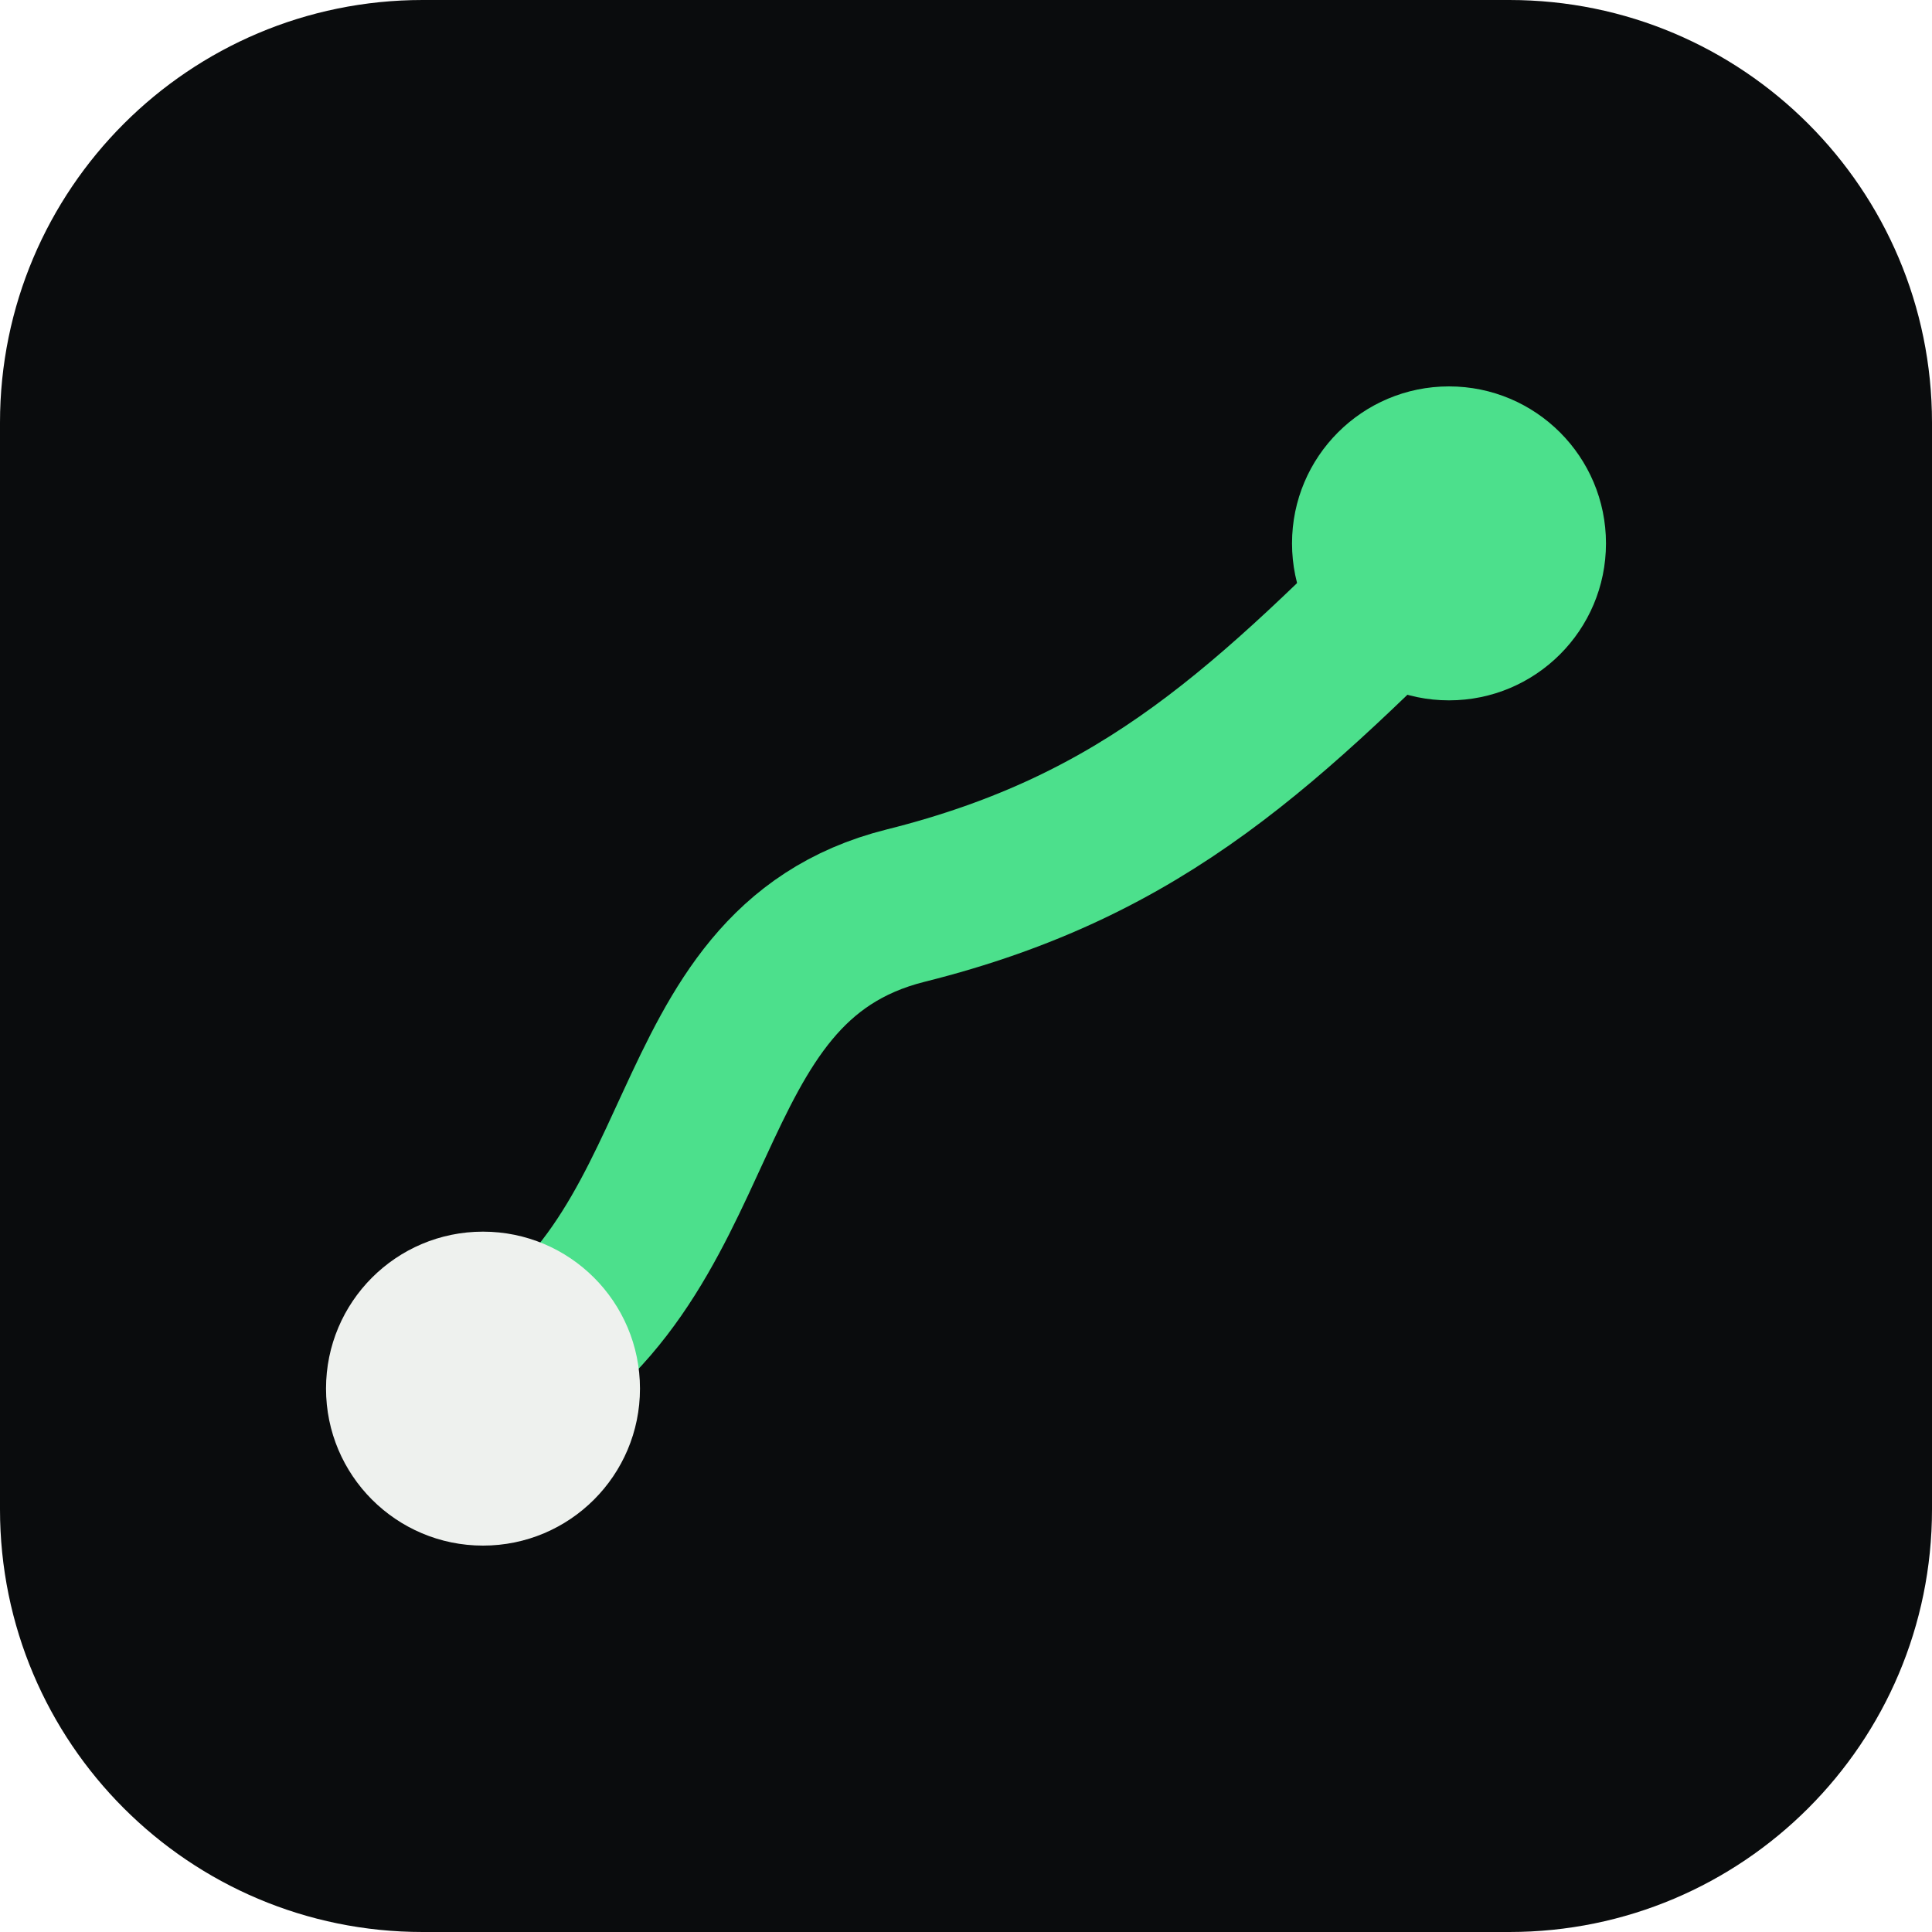
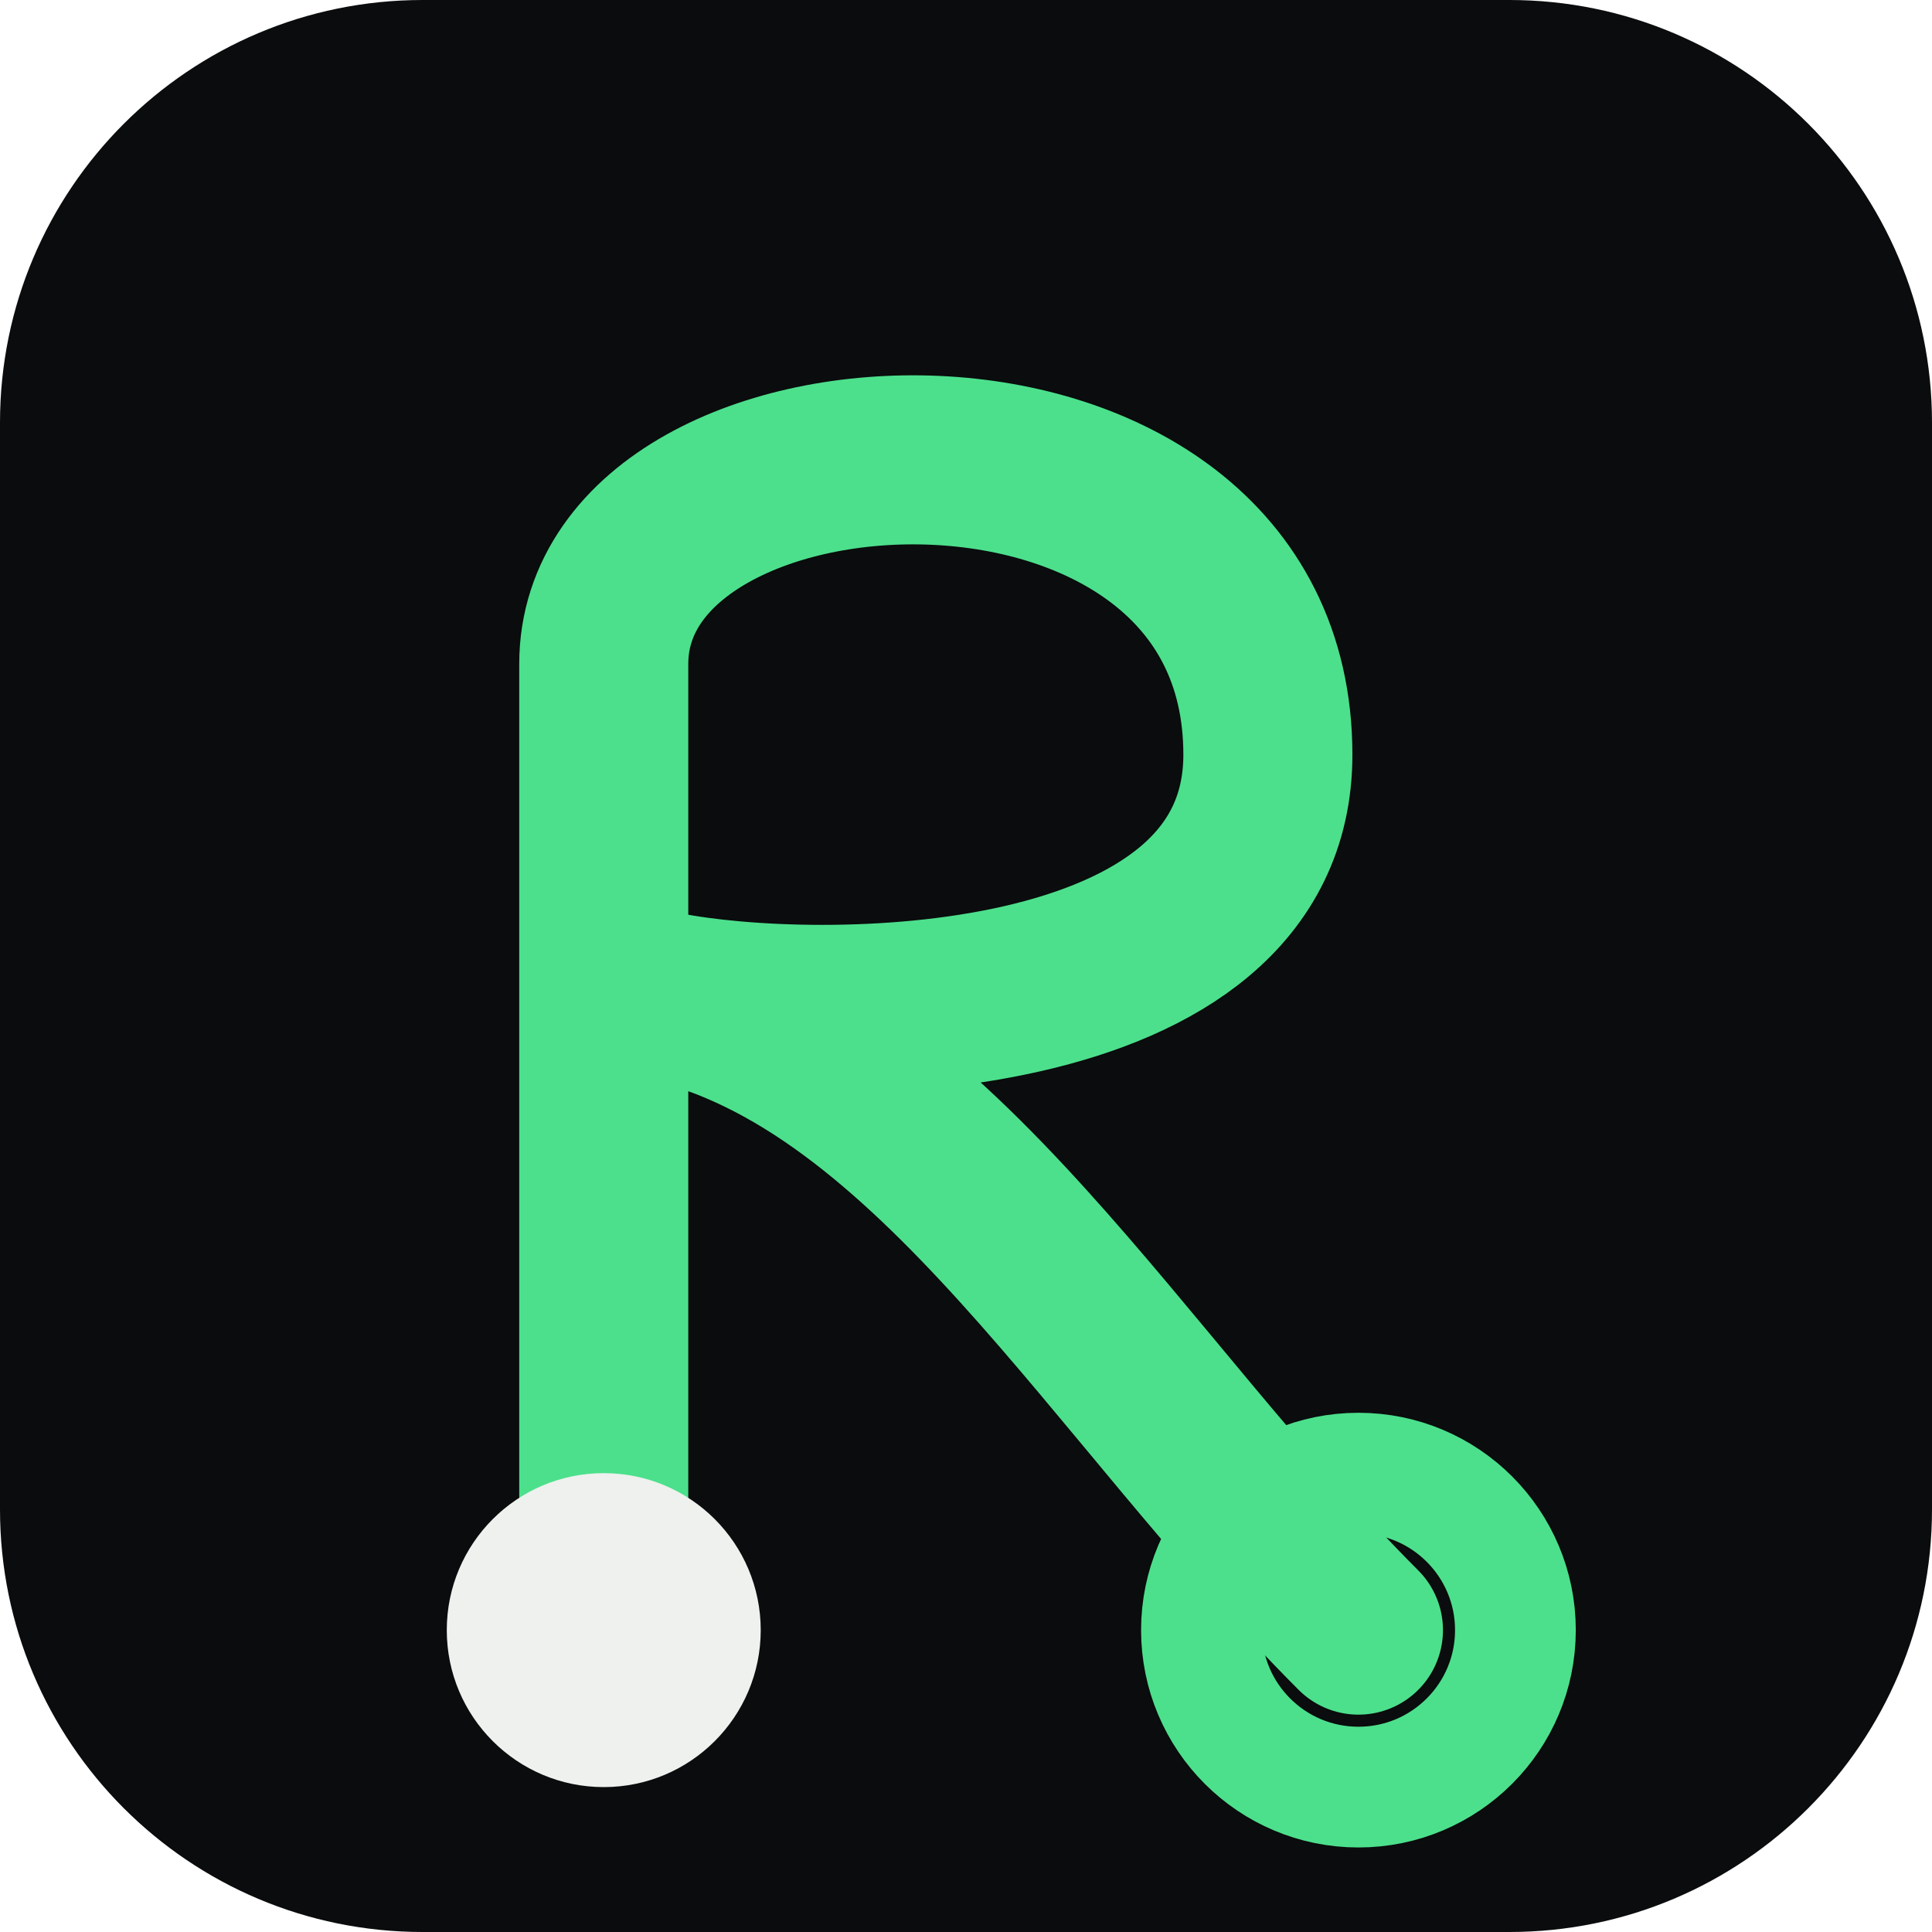
<svg xmlns="http://www.w3.org/2000/svg" viewBox="0 0 32 32">
  <rect width="32" height="32" rx="7" fill="#0a0c0d" />
-   <path d="M8 23c4-2 3-7 7-8s6-3 9-6" fill="none" stroke="#4ce08c" stroke-width="2.6" stroke-linecap="round" stroke-linejoin="round" />
-   <circle cx="8" cy="23" r="2.6" fill="#eef1ee" />
-   <circle cx="24" cy="9" r="2.6" fill="#4ce08c" />
+   <path d="M10 27 L10 11 C10 6.5 21 6 21 12.5 C21 17 13.5 17 11 16.5 C15.5 17.5 18.5 23 22.5 27" fill="none" stroke="#4ce08c" stroke-width="2.8" stroke-linecap="round" stroke-linejoin="round" />
+   <circle cx="10" cy="27" r="2.6" fill="#eef1ee" />
+   <circle cx="22.5" cy="27" r="2.6" fill="none" stroke="#4ce08c" stroke-width="2" />
</svg>
